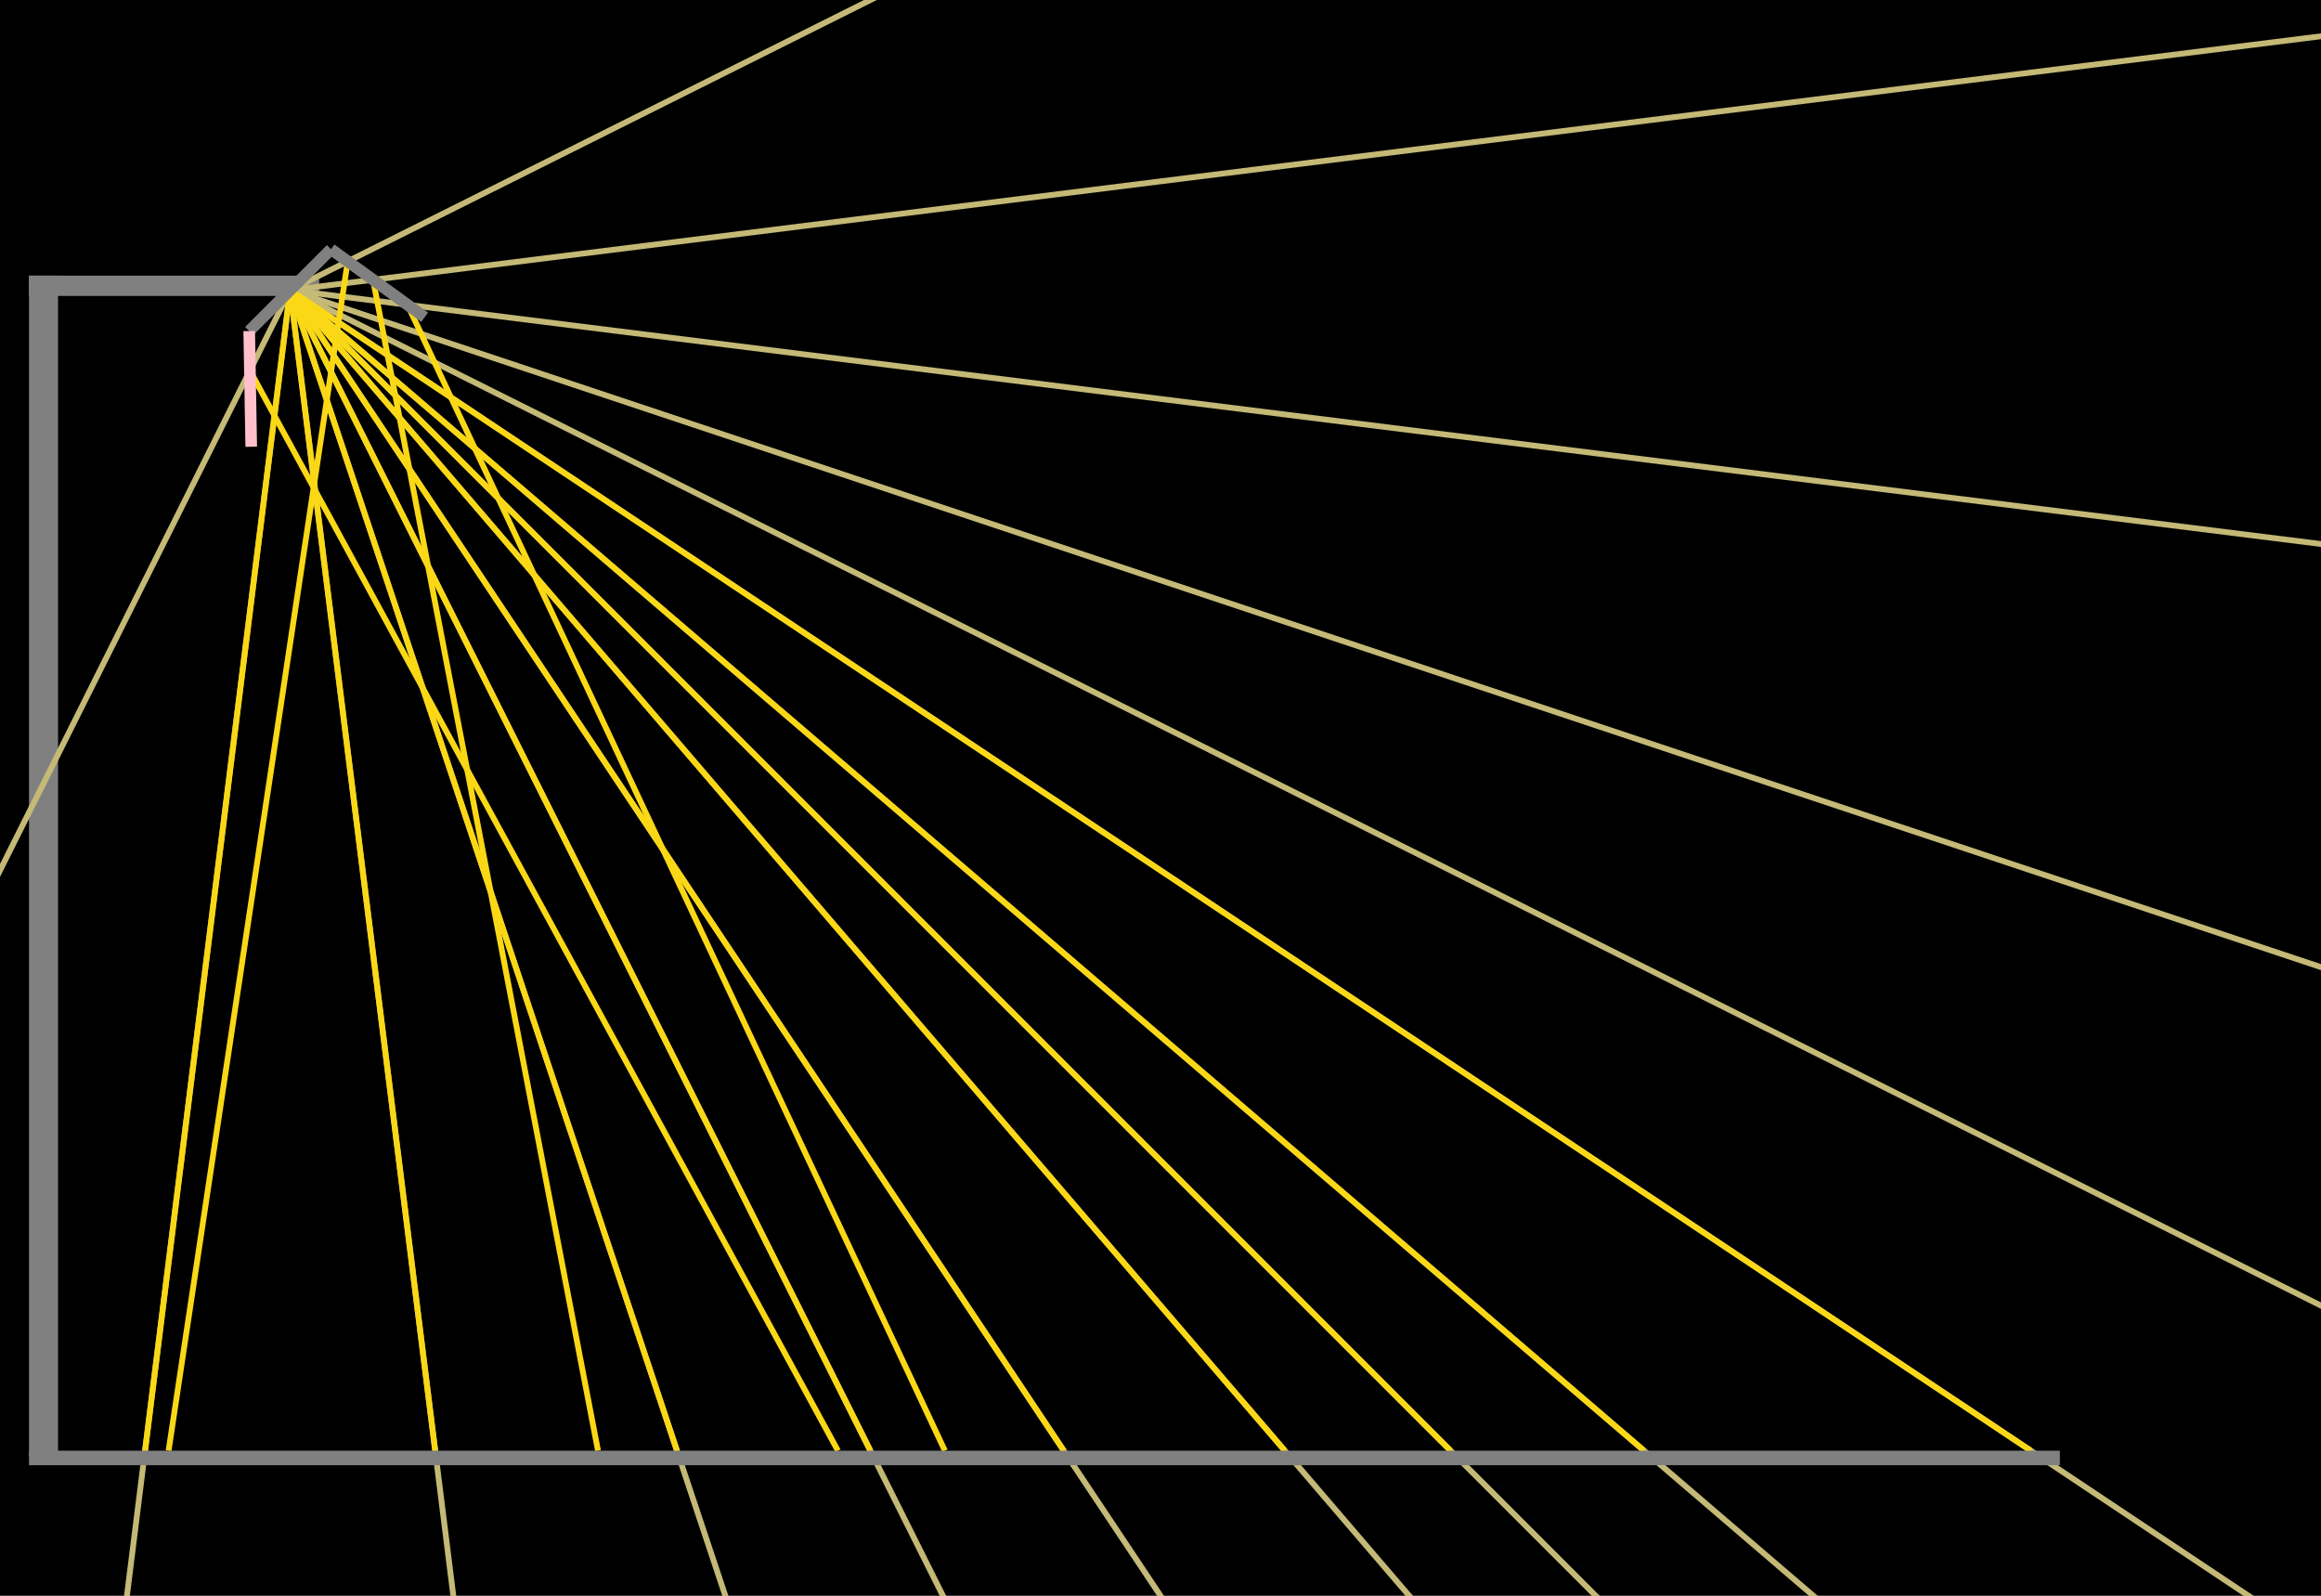
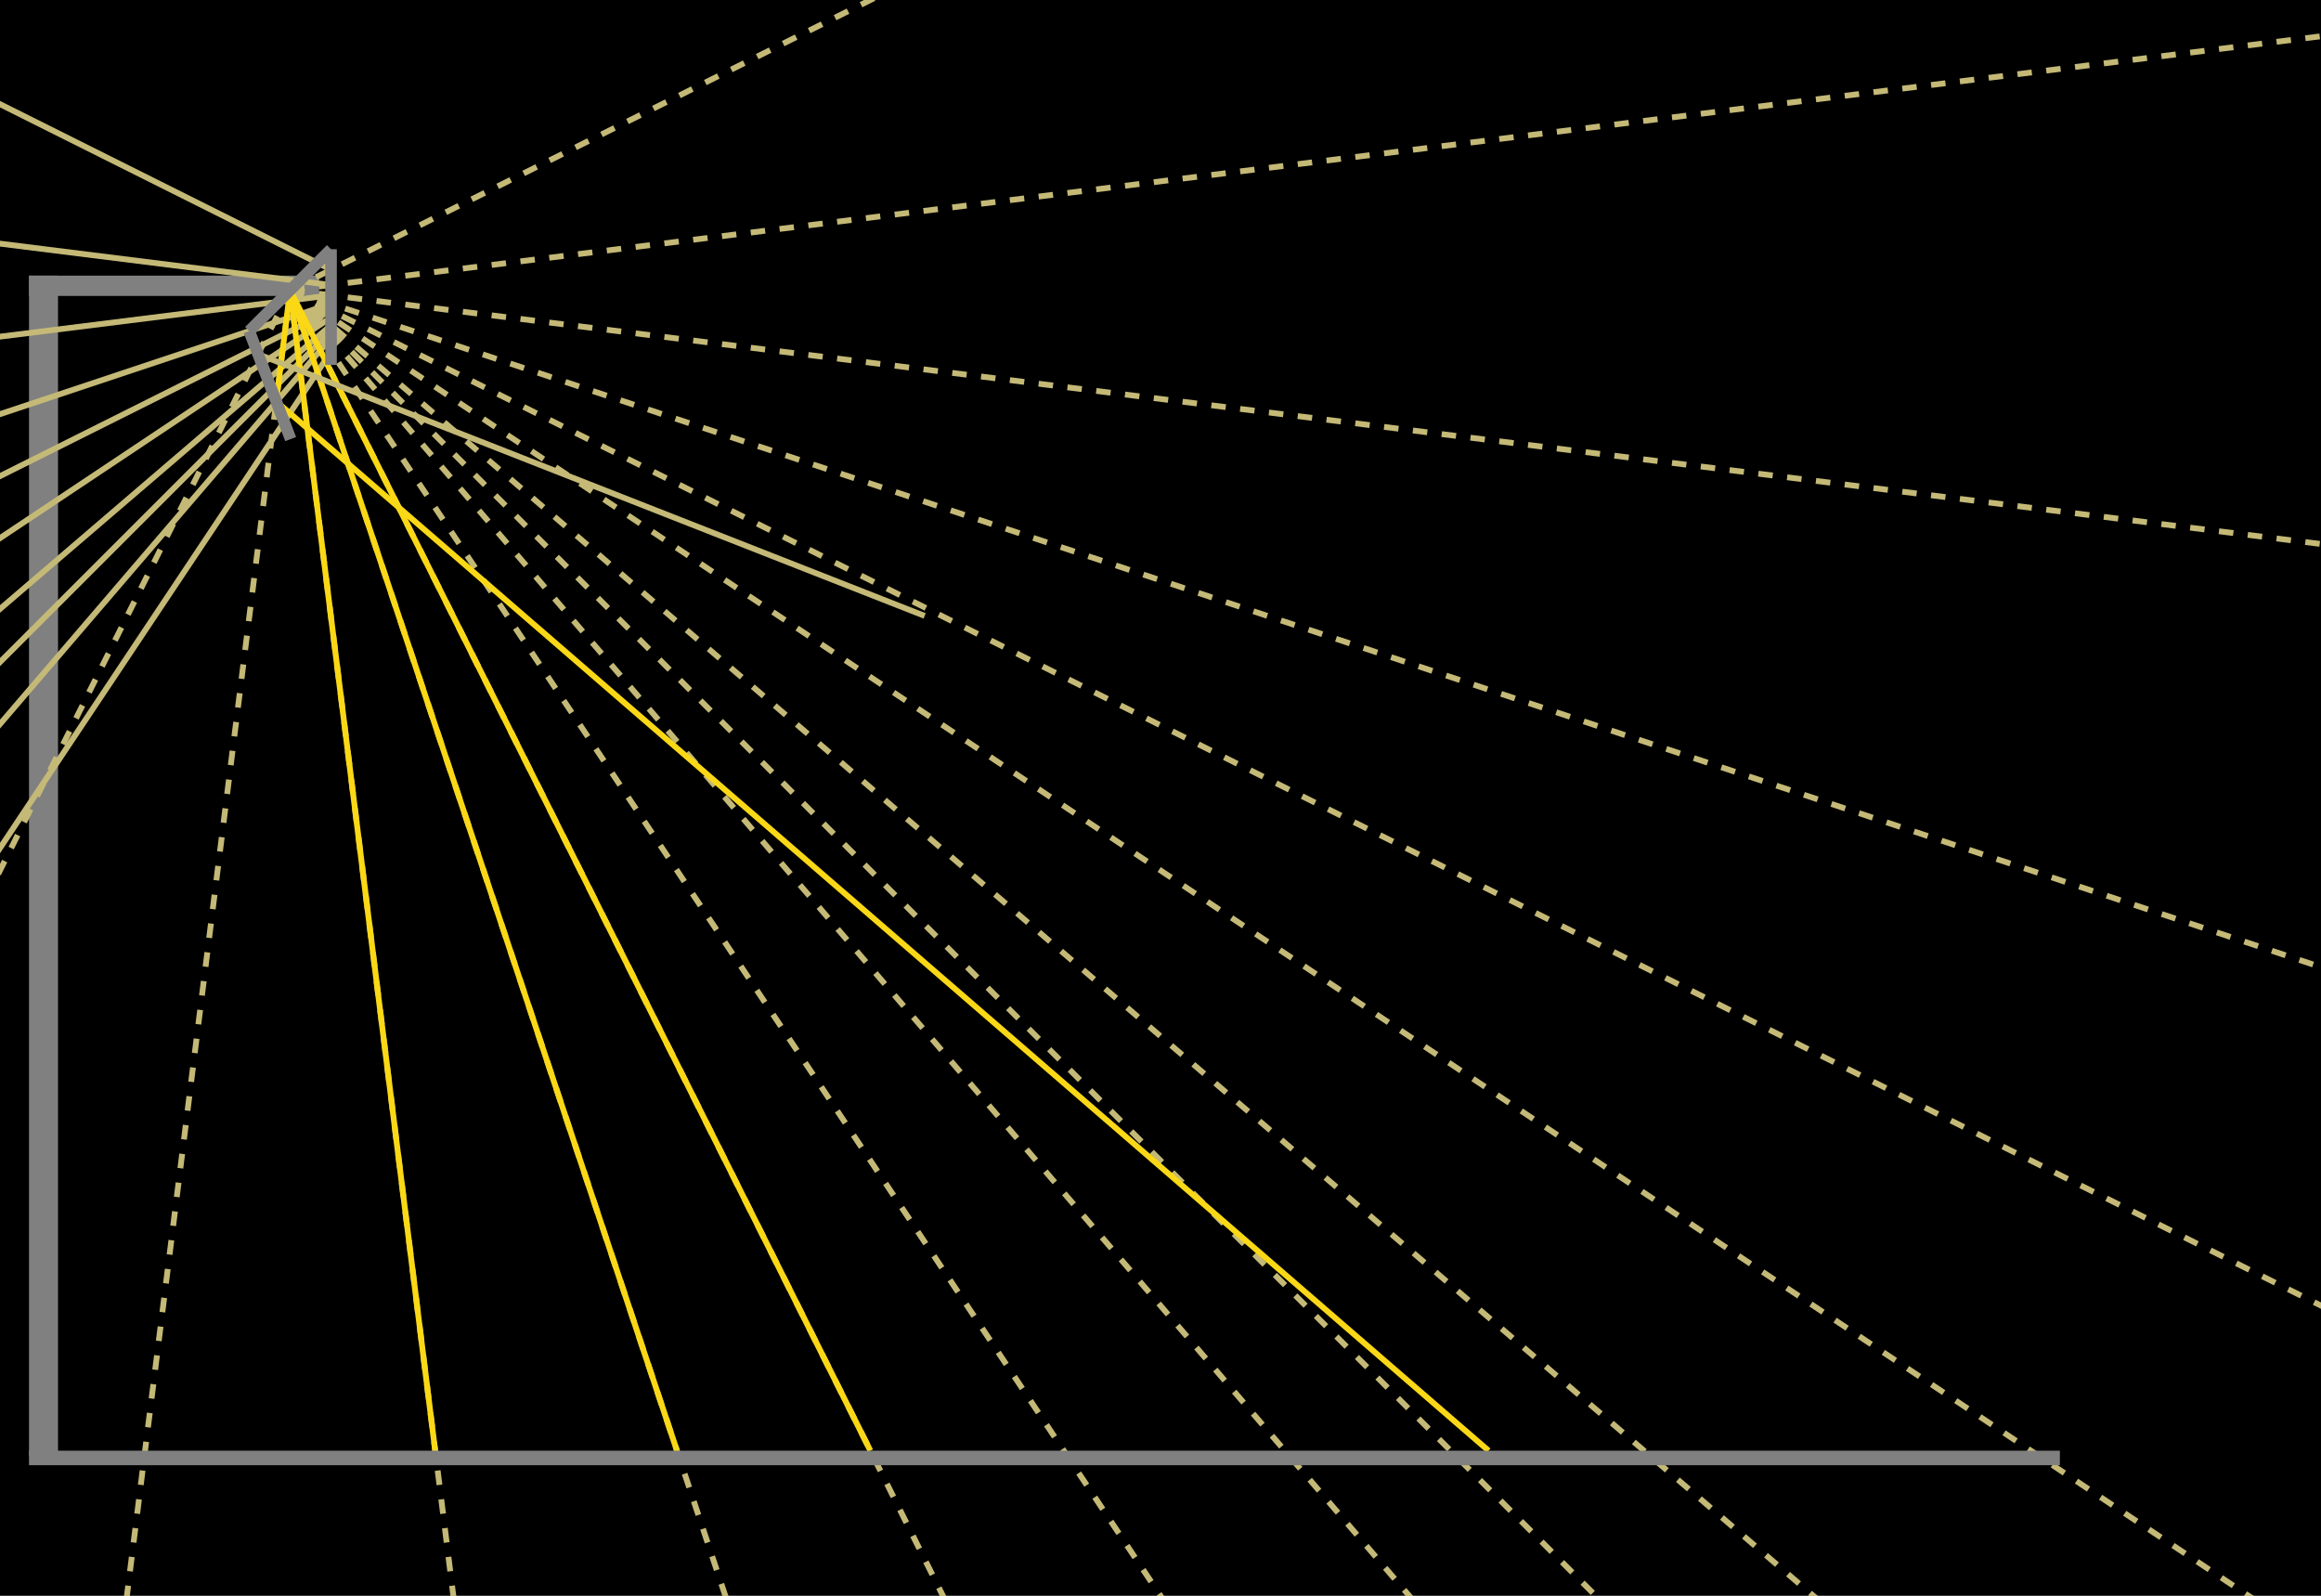
<svg width="8000" height="5500">
  <rect width="8000" height="5500" fill="black" />
  <rect x="100" y="950" width="100" height="4070" fill="gray" />
  <rect x="100" y="950" width="1000" height="70" fill="gray" />
-   <line x1="1000" y1="1000" x2="11000.0" y2="-4000.0" style="stroke:rgb(196, 185, 118);stroke-width:20" />
-   <line x1="1000" y1="1000" x2="11000.0" y2="-250.0" style="stroke:rgb(196, 185, 118);stroke-width:20" />
-   <line x1="1000" y1="1000" x2="11000.0" y2="2250.0" style="stroke:rgb(196, 185, 118);stroke-width:20" />
-   <line x1="1000" y1="1000" x2="11000.0" y2="4333.333" style="stroke:rgb(196, 185, 118);stroke-width:20" />
-   <line x1="1000" y1="1000" x2="11000.0" y2="6000.0" style="stroke:rgb(196, 185, 118);stroke-width:20" />
-   <line x1="1000" y1="1000" x2="11000.0" y2="7666.667" style="stroke:rgb(196, 185, 118);stroke-width:20" />
-   <line x1="1000" y1="1000" x2="11000.0" y2="9571.429" style="stroke:rgb(196, 185, 118);stroke-width:20" />
-   <line x1="1000" y1="1000" x2="11000.0" y2="11000.0" style="stroke:rgb(196, 185, 118);stroke-width:20" />
-   <line x1="1000" y1="1000" x2="11000.0" y2="12666.667" style="stroke:rgb(196, 185, 118);stroke-width:20" />
-   <line x1="1000" y1="1000" x2="11000.0" y2="16000.0" style="stroke:rgb(196, 185, 118);stroke-width:20" />
-   <line x1="1000" y1="1000" x2="11000.0" y2="21000.0" style="stroke:rgb(196, 185, 118);stroke-width:20" />
-   <line x1="1000" y1="1000" x2="11000.0" y2="31000.0" style="stroke:rgb(196, 185, 118);stroke-width:20" />
-   <line x1="1000" y1="1000" x2="11000.0" y2="81000.0" style="stroke:rgb(196, 185, 118);stroke-width:20" />
-   <line x1="1000" y1="1000" x2="-9000.0" y2="81000.0" style="stroke:rgb(196, 185, 118);stroke-width:20" />
-   <line x1="1000" y1="1000" x2="-9000.0" y2="21000.0" style="stroke:rgb(196, 185, 118);stroke-width:20" />
-   <line x1="1198.479" y1="900.761" x2="581.084" y2="5000.0" style="stroke:rgb(250, 216, 22);stroke-width:20" />
-   <line x1="1285.884" y1="964.264" x2="2061.217" y2="5000.0" style="stroke:rgb(250, 216, 22);stroke-width:20" />
-   <line x1="1404.697" y1="1050.587" x2="3256.84" y2="5000.0" style="stroke:rgb(250, 216, 22);stroke-width:20" />
-   <line x1="1000.0" y1="1000.0" x2="7000.0" y2="5000.0" style="stroke:rgb(250, 216, 22);stroke-width:20" />
-   <line x1="1000.0" y1="1000.0" x2="5666.667" y2="5000.0" style="stroke:rgb(250, 216, 22);stroke-width:20" />
-   <line x1="1000.0" y1="1000.0" x2="5000.0" y2="5000.0" style="stroke:rgb(250, 216, 22);stroke-width:20" />
-   <line x1="1000.0" y1="1000.0" x2="4428.571" y2="5000.0" style="stroke:rgb(250, 216, 22);stroke-width:20" />
-   <line x1="1000.0" y1="1000.0" x2="3666.667" y2="5000.0" style="stroke:rgb(250, 216, 22);stroke-width:20" />
+   <line x1="1000" y1="1000" x2="11000.0" y2="-4000.0" style="stroke:rgb(196, 185, 118);stroke-width:20;stroke-dasharray:50,50" />
+   <line x1="1000" y1="1000" x2="11000.0" y2="-250.0" style="stroke:rgb(196, 185, 118);stroke-width:20;stroke-dasharray:50,50" />
+   <line x1="1000" y1="1000" x2="11000.0" y2="2250.0" style="stroke:rgb(196, 185, 118);stroke-width:20;stroke-dasharray:50,50" />
+   <line x1="1000" y1="1000" x2="11000.0" y2="4333.333" style="stroke:rgb(196, 185, 118);stroke-width:20;stroke-dasharray:50,50" />
+   <line x1="1000" y1="1000" x2="11000.0" y2="6000.0" style="stroke:rgb(196, 185, 118);stroke-width:20;stroke-dasharray:50,50" />
+   <line x1="1000" y1="1000" x2="11000.0" y2="7666.667" style="stroke:rgb(196, 185, 118);stroke-width:20;stroke-dasharray:50,50" />
+   <line x1="1000" y1="1000" x2="11000.0" y2="9571.429" style="stroke:rgb(196, 185, 118);stroke-width:20;stroke-dasharray:50,50" />
+   <line x1="1000" y1="1000" x2="11000.0" y2="11000.0" style="stroke:rgb(196, 185, 118);stroke-width:20;stroke-dasharray:50,50" />
+   <line x1="1000" y1="1000" x2="11000.0" y2="12666.667" style="stroke:rgb(196, 185, 118);stroke-width:20;stroke-dasharray:50,50" />
+   <line x1="1000" y1="1000" x2="11000.0" y2="16000.0" style="stroke:rgb(196, 185, 118);stroke-width:20;stroke-dasharray:50,50" />
+   <line x1="1000" y1="1000" x2="11000.0" y2="21000.0" style="stroke:rgb(196, 185, 118);stroke-width:20;stroke-dasharray:50,50" />
+   <line x1="1000" y1="1000" x2="11000.0" y2="31000.0" style="stroke:rgb(196, 185, 118);stroke-width:20;stroke-dasharray:50,50" />
+   <line x1="1000" y1="1000" x2="11000.0" y2="81000.0" style="stroke:rgb(196, 185, 118);stroke-width:20;stroke-dasharray:50,50" />
+   <line x1="1000" y1="1000" x2="-9000.0" y2="81000.0" style="stroke:rgb(196, 185, 118);stroke-width:20;stroke-dasharray:50,50" />
+   <line x1="1000" y1="1000" x2="-9000.0" y2="21000.0" style="stroke:rgb(196, 185, 118);stroke-width:20;stroke-dasharray:50,50" />
+   <line x1="1141.0" y1="929.5" x2="-269.0" y2="224.5" style="stroke:rgb(196, 185, 118);stroke-width:20" />
+   <line x1="1141.0" y1="982.375" x2="-269.0" y2="806.125" style="stroke:rgb(196, 185, 118);stroke-width:20" />
+   <line x1="1141.0" y1="1017.625" x2="-269.0" y2="1193.875" style="stroke:rgb(196, 185, 118);stroke-width:20" />
+   <line x1="1141.0" y1="1047.0" x2="-269.0" y2="1517.0" style="stroke:rgb(196, 185, 118);stroke-width:20" />
+   <line x1="1141.0" y1="1070.5" x2="-269.0" y2="1775.5" style="stroke:rgb(196, 185, 118);stroke-width:20" />
+   <line x1="1141.0" y1="1094.0" x2="-269.0" y2="2034.0" style="stroke:rgb(196, 185, 118);stroke-width:20" />
+   <line x1="1141.0" y1="1120.857" x2="-269.0" y2="2329.429" style="stroke:rgb(196, 185, 118);stroke-width:20" />
+   <line x1="1141.0" y1="1141.0" x2="-269.0" y2="2551.0" style="stroke:rgb(196, 185, 118);stroke-width:20" />
+   <line x1="1141.0" y1="1164.5" x2="-269.0" y2="2809.5" style="stroke:rgb(196, 185, 118);stroke-width:20" />
+   <line x1="1141.0" y1="1211.5" x2="-269.0" y2="3326.5" style="stroke:rgb(196, 185, 118);stroke-width:20" />
  <line x1="1000.0" y1="1000.0" x2="3000.0" y2="5000.0" style="stroke:rgb(250, 216, 22);stroke-width:20" />
  <line x1="1000.0" y1="1000.0" x2="2333.333" y2="5000.0" style="stroke:rgb(250, 216, 22);stroke-width:20" />
  <line x1="1000.0" y1="1000.0" x2="1500.0" y2="5000.0" style="stroke:rgb(250, 216, 22);stroke-width:20" />
-   <line x1="1000.0" y1="1000.0" x2="500.0" y2="5000.0" style="stroke:rgb(250, 216, 22);stroke-width:20" />
-   <line x1="861.378" y1="1277.244" x2="2888.146" y2="5000.0" style="stroke:rgb(250, 216, 22);stroke-width:20" />
+   <line x1="952.069" y1="1383.452" x2="5130.811" y2="5000.0" style="stroke:rgb(250, 216, 22);stroke-width:20" />
+   <line x1="952.069" y1="1383.452" x2="1000" y2="1000" style="stroke:rgb(250, 216, 22);stroke-width:20" />
+   <line x1="889.618" y1="1220.763" x2="3187.11" y2="2122.757" style="stroke:rgb(196, 185, 118);stroke-width:20" />
  <rect x="100" y="5000" width="7000" height="50" fill="gray" />
  <line x1="859" y1="1141" x2="1141" y2="859" style="stroke:gray;stroke-width:40" />
-   <line x1="1141" y1="859" x2="1463.643" y2="1093.414" style="stroke:gray;stroke-width:40" />
-   <line x1="859" y1="1141" x2="865.96" y2="1539.747" style="stroke:pink;stroke-width:40" />
+   <line x1="1141" y1="859" x2="1141.0" y2="1257.808" style="stroke:gray;stroke-width:40" />
+   <line x1="859" y1="1141" x2="1001.92" y2="1513.32" style="stroke:gray;stroke-width:40" />
</svg>
